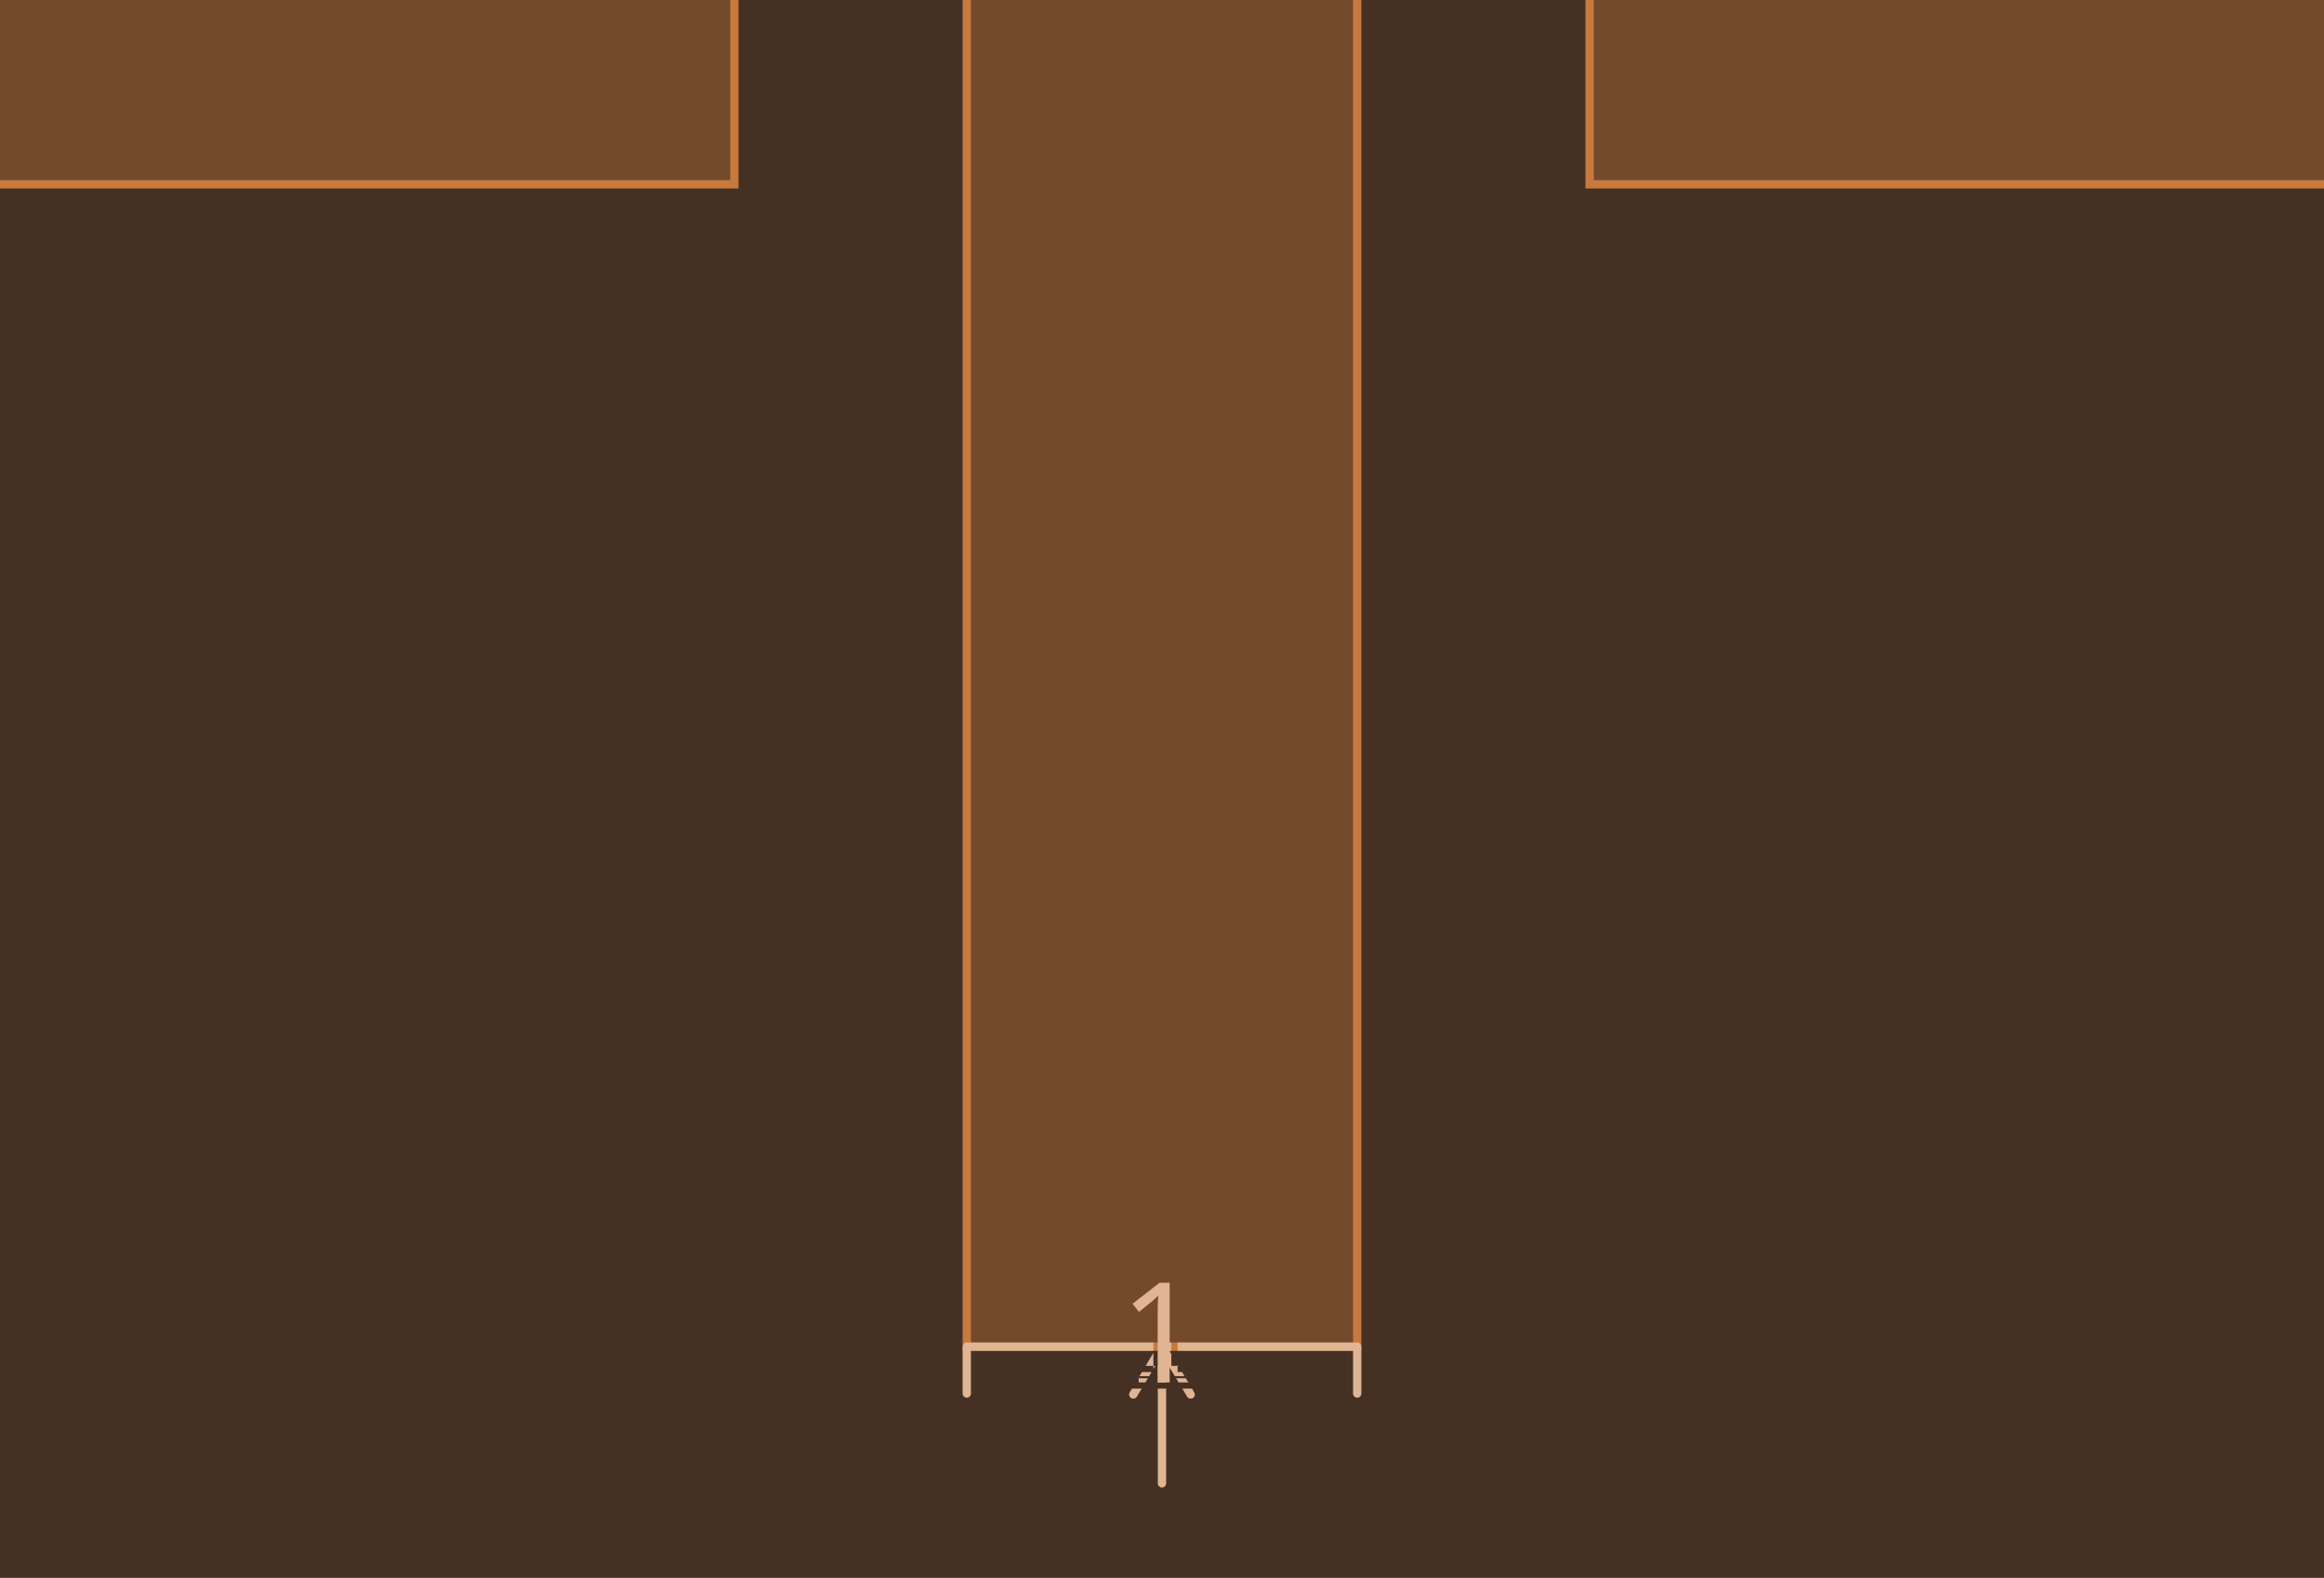
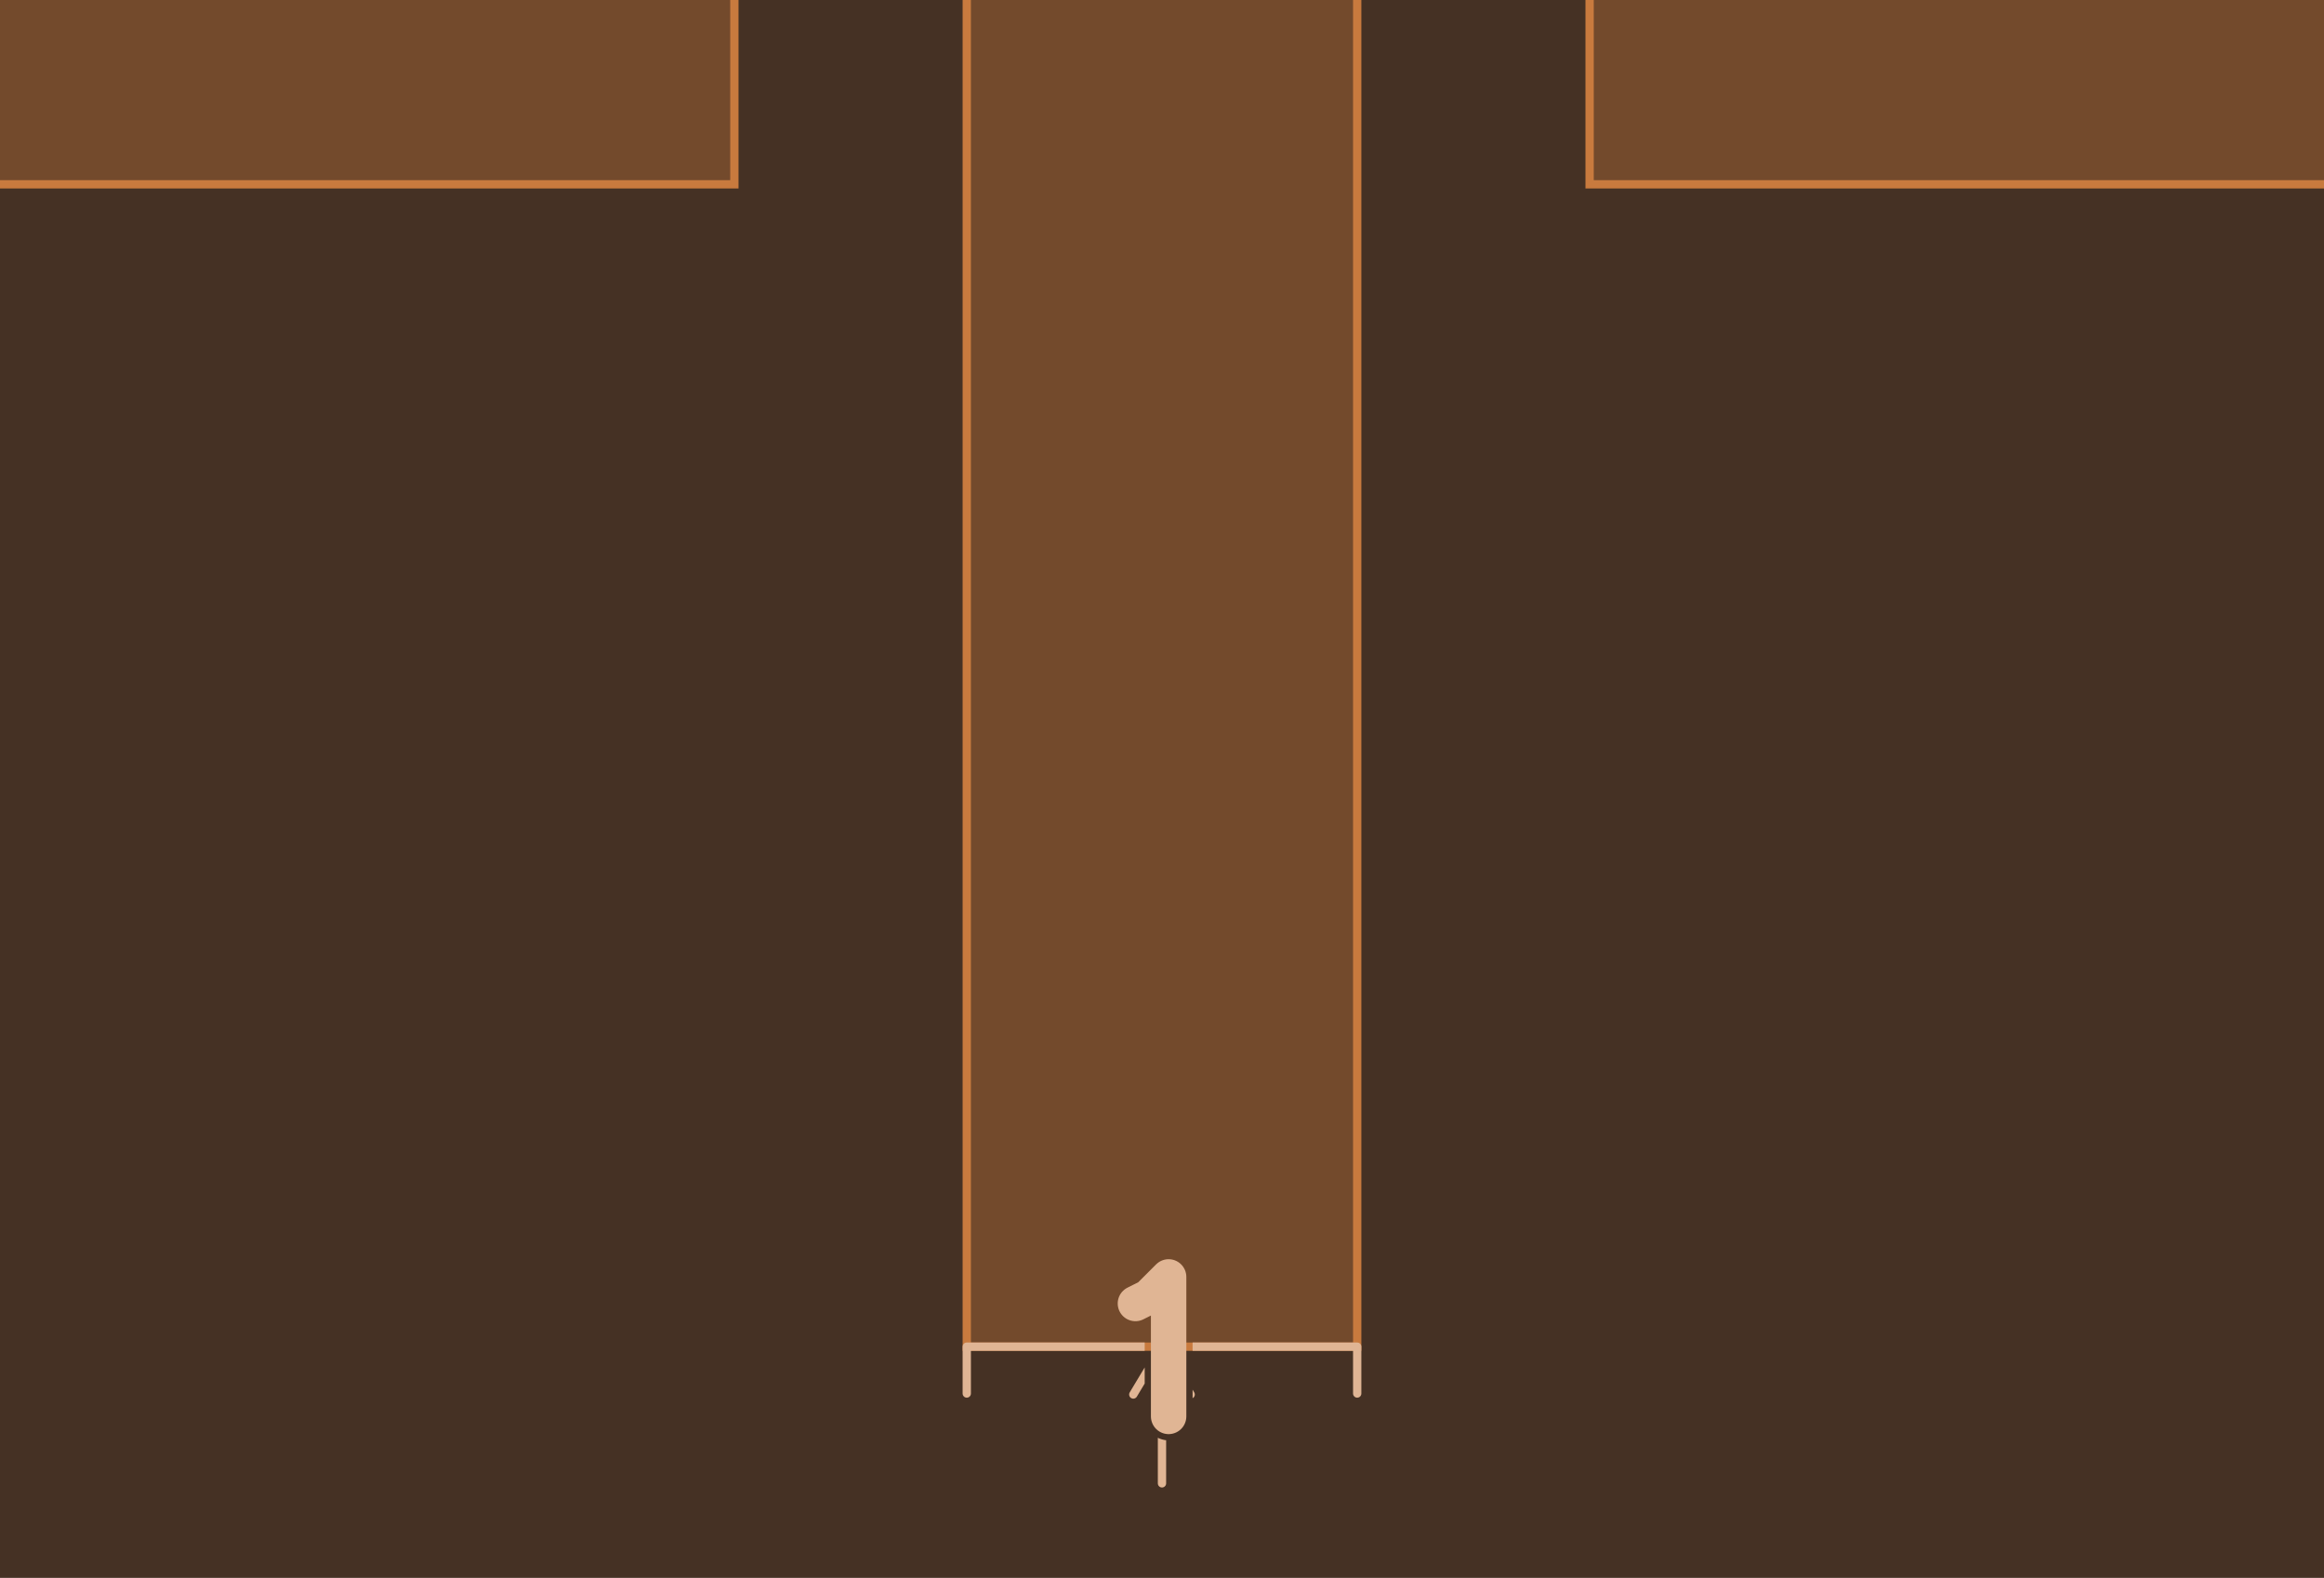
<svg xmlns="http://www.w3.org/2000/svg" width="560" height="380" viewBox="0 0 560 380">
  <rect fill="#010101" width="560" height="380" />
  <rect fill="#15222D" width="560" height="380" />
  <rect fill="none" stroke="gray" stroke-width="1" stroke-miterlimit="10" stroke-opacity="0.235" x="0.5" y="0.5" width="559" height="379" />
  <rect fill="#202022" width="560" height="380" />
  <path fill="none" stroke="#9696A0" stroke-width="1.5" stroke-linecap="round" stroke-miterlimit="4" stroke-opacity="0.216" d="" />
  <path fill="none" stroke="#BEBEC8" stroke-width="2.5" stroke-linecap="round" stroke-miterlimit="4" stroke-opacity="0.392" d="" />
  <path fill="#8A5028" fill-opacity="0.349" transform="matrix(0.056 0 0 0.056 -840 792)" d="M0 -40000L40000 -40000L40000 0L0 0L0 -40000Z" />
  <path fill="none" stroke="#8A5028" stroke-width="35.71" stroke-miterlimit="4" transform="matrix(0.056 0 0 0.056 745.2 44.4)" d="M-28307.2 -26650L11692.8 -26650L11692.8 13350L-28307.2 13350L-28307.2 -26650Z" />
  <path fill="#C87A3E" fill-opacity="0.349" transform="matrix(0.056 0 0 0.056 -194.32 44.4)" d="M0 -13300L16940 -13300L16940 0L10310 0L10310 -4000L6630 -4000L6630 0L0 0L0 -13300Z" />
  <path fill="#C87A3E" fill-opacity="0.349" transform="matrix(0.056 0 0 0.056 232.96 324.4)" d="M0 -9000L1680 -9000L1680 0L0 0L0 -9000Z" />
  <path fill="none" stroke="#C87A3E" stroke-width="35.71" stroke-miterlimit="4" transform="matrix(0.056 0 0 0.056 745.2 44.4)" d="M-16777.2 -13300L162.78 -13300L162.78 0L-6467.22 0L-6467.22 -4000L-10147.2 -4000L-10147.2 0L-16777.2 0L-16777.2 -13300ZM-9147.22 -4000L-7467.22 -4000L-7467.22 5000L-9147.22 5000L-9147.22 -4000Z" />
  <clipPath id="antenna-patch-feed-dark_cl_0">
-     <path d="M-1.06 -1.06L561.06 -1.06L561.06 381.06L-1.06 381.06L-1.06 -1.06ZM288.3 334.51L272.88 334.51Q272.8 334.51 272.73 334.5Q272.66 334.5 272.58 334.48Q272.51 334.47 272.44 334.45Q272.37 334.42 272.3 334.4Q272.24 334.37 272.17 334.33Q272.11 334.3 272.04 334.26Q271.98 334.22 271.93 334.17Q271.87 334.12 271.82 334.07Q271.76 334.02 271.72 333.96Q271.67 333.91 271.63 333.84Q271.59 333.78 271.55 333.72Q271.52 333.65 271.49 333.58Q271.46 333.52 271.44 333.45Q271.42 333.38 271.41 333.3Q271.39 333.23 271.38 333.16Q271.38 333.08 271.38 333.01L271.38 330.52Q271.38 330.45 271.38 330.38Q271.39 330.3 271.41 330.23Q271.42 330.16 271.44 330.09Q271.46 330.02 271.49 329.95Q271.52 329.88 271.55 329.82Q271.59 329.75 271.63 329.69Q271.67 329.63 271.72 329.57Q271.76 329.52 271.82 329.46Q271.87 329.41 271.93 329.36Q271.98 329.32 272.04 329.28Q272.11 329.24 272.17 329.2Q272.24 329.17 272.3 329.14Q272.37 329.11 272.44 329.09Q272.51 329.07 272.58 329.05Q272.66 329.04 272.73 329.03Q272.8 329.02 272.88 329.02L279.43 329.02L279.43 330.52L277.93 330.52L277.93 311.64L279.43 311.64L279.43 313.14L279.19 313.14L279.19 311.64L280.22 312.74L274.3 318.25Q274.25 318.3 274.19 318.34Q274.13 318.39 274.07 318.43Q274.01 318.46 273.94 318.5Q273.87 318.53 273.81 318.56Q273.74 318.58 273.67 318.6Q273.59 318.62 273.52 318.63Q273.45 318.64 273.37 318.65Q273.3 318.65 273.23 318.65Q273.15 318.65 273.08 318.64Q273.01 318.63 272.94 318.61Q272.86 318.59 272.79 318.57Q272.72 318.55 272.66 318.52Q272.59 318.49 272.53 318.45Q272.46 318.41 272.4 318.37Q272.34 318.33 272.29 318.28Q272.23 318.23 272.18 318.17Q272.18 318.17 272.18 318.17L270.53 316.39Q270.48 316.33 270.44 316.28Q270.39 316.22 270.36 316.15Q270.32 316.09 270.29 316.03Q270.25 315.96 270.23 315.89Q270.2 315.82 270.18 315.75Q270.16 315.68 270.15 315.61Q270.14 315.54 270.14 315.46Q270.13 315.39 270.14 315.32Q270.14 315.24 270.15 315.17Q270.16 315.1 270.17 315.02Q270.19 314.95 270.21 314.88Q270.24 314.82 270.27 314.75Q270.3 314.68 270.34 314.62Q270.37 314.55 270.42 314.49Q270.46 314.44 270.51 314.38Q270.56 314.33 270.61 314.27L276.83 308.46Q276.93 308.37 277.05 308.29Q277.17 308.21 277.3 308.16Q277.43 308.11 277.57 308.08Q277.71 308.06 277.85 308.06L282.25 308.06Q282.33 308.06 282.4 308.06Q282.47 308.07 282.54 308.09Q282.62 308.1 282.69 308.12Q282.76 308.14 282.83 308.17Q282.89 308.2 282.96 308.23Q283.02 308.27 283.08 308.31Q283.15 308.35 283.2 308.4Q283.26 308.44 283.31 308.5Q283.36 308.55 283.41 308.61Q283.46 308.66 283.5 308.72Q283.54 308.79 283.57 308.85Q283.61 308.92 283.64 308.98Q283.67 309.05 283.69 309.12Q283.71 309.19 283.72 309.27Q283.74 309.34 283.74 309.41Q283.75 309.48 283.75 309.56L283.75 330.52L282.25 330.52L282.25 329.02L288.3 329.02Q288.37 329.02 288.45 329.03Q288.52 329.04 288.59 329.05Q288.66 329.07 288.74 329.09Q288.81 329.11 288.87 329.14Q288.94 329.17 289.01 329.2Q289.07 329.24 289.13 329.28Q289.19 329.32 289.25 329.36Q289.31 329.41 289.36 329.46Q289.41 329.52 289.46 329.57Q289.51 329.63 289.55 329.69Q289.59 329.75 289.62 329.82Q289.66 329.88 289.69 329.95Q289.71 330.02 289.74 330.09Q289.76 330.16 289.77 330.23Q289.79 330.3 289.79 330.38Q289.8 330.45 289.8 330.52L289.8 333.01Q289.8 333.08 289.79 333.16Q289.79 333.23 289.77 333.3Q289.76 333.38 289.74 333.45Q289.71 333.52 289.69 333.58Q289.66 333.65 289.62 333.72Q289.59 333.78 289.55 333.84Q289.51 333.91 289.46 333.96Q289.41 334.02 289.36 334.07Q289.31 334.12 289.25 334.17Q289.19 334.22 289.13 334.26Q289.07 334.3 289.01 334.33Q288.94 334.37 288.87 334.4Q288.81 334.42 288.74 334.45Q288.66 334.47 288.59 334.48Q288.52 334.5 288.45 334.5Q288.37 334.51 288.3 334.51ZM288.3 331.51L288.3 333.01L286.8 333.01L286.8 330.52L288.3 330.52L288.3 332.02L282.25 332.02Q282.18 332.02 282.1 332.02Q282.03 332.01 281.96 332Q281.89 331.98 281.82 331.96Q281.75 331.94 281.68 331.91Q281.61 331.88 281.54 331.85Q281.48 331.81 281.42 331.77Q281.36 331.73 281.3 331.68Q281.24 331.64 281.19 331.58Q281.14 331.53 281.09 331.48Q281.05 331.42 281 331.36Q280.96 331.3 280.93 331.23Q280.89 331.17 280.87 331.1Q280.84 331.03 280.82 330.96Q280.79 330.89 280.78 330.82Q280.77 330.74 280.76 330.67Q280.75 330.6 280.75 330.52L280.75 309.56L282.25 309.56L282.25 311.06L277.85 311.06L277.85 309.56L278.87 310.65L272.66 316.47L271.63 315.37L272.74 314.35L274.38 316.13L273.28 317.15L272.26 316.05L278.17 310.54Q278.38 310.35 278.64 310.25Q278.91 310.14 279.19 310.14L279.43 310.14Q279.5 310.14 279.58 310.15Q279.65 310.15 279.72 310.17Q279.79 310.18 279.86 310.21Q279.94 310.23 280 310.26Q280.07 310.28 280.14 310.32Q280.2 310.35 280.26 310.39Q280.32 310.43 280.38 310.48Q280.44 310.53 280.49 310.58Q280.54 310.63 280.59 310.69Q280.64 310.75 280.68 310.81Q280.72 310.87 280.75 310.93Q280.79 311 280.82 311.07Q280.84 311.13 280.86 311.21Q280.89 311.27 280.9 311.35Q280.91 311.42 280.92 311.49Q280.93 311.57 280.93 311.64L280.93 330.52Q280.93 330.6 280.92 330.67Q280.91 330.74 280.9 330.82Q280.89 330.89 280.86 330.96Q280.84 331.03 280.82 331.1Q280.79 331.17 280.75 331.23Q280.72 331.3 280.68 331.36Q280.64 331.42 280.59 331.48Q280.54 331.53 280.49 331.58Q280.44 331.64 280.38 331.68Q280.32 331.73 280.26 331.77Q280.2 331.81 280.14 331.85Q280.07 331.88 280 331.91Q279.94 331.94 279.86 331.96Q279.79 331.98 279.72 332Q279.65 332.01 279.58 332.02Q279.5 332.02 279.43 332.02L272.88 332.02L272.88 330.52L274.38 330.52L274.38 333.01L272.88 333.01L272.88 331.51L288.3 331.51ZM288.3 333.01L272.88 333.01L272.88 330.52L279.43 330.52L279.43 311.64L279.19 311.64L273.28 317.15L271.63 315.37L277.85 309.56L282.25 309.56L282.25 330.52L288.3 330.52L288.3 333.01Z" clip-rule="evenodd" />
+     <path d="M-1.06 -1.06L561.06 -1.06L561.06 381.06L-1.06 381.06L-1.06 -1.06ZM271.02 308.84L274.22 307.24L276.8 312.4L272.72 308.32L277.52 303.52Q277.62 303.42 277.73 303.33Q277.83 303.23 277.94 303.14Q278.05 303.05 278.16 302.97Q278.28 302.88 278.4 302.81Q278.51 302.73 278.64 302.65Q278.76 302.58 278.88 302.51Q279.01 302.45 279.13 302.39Q279.26 302.33 279.39 302.27Q279.52 302.22 279.66 302.17Q279.79 302.12 279.93 302.08Q280.06 302.04 280.2 302.01Q280.34 301.97 280.48 301.94Q280.61 301.92 280.75 301.9Q280.89 301.87 281.04 301.86Q281.18 301.85 281.32 301.84Q281.46 301.83 281.6 301.83Q281.74 301.83 281.88 301.84Q282.02 301.85 282.17 301.86Q282.31 301.87 282.45 301.9Q282.59 301.92 282.73 301.94Q282.86 301.97 283 302.01Q283.14 302.04 283.27 302.08Q283.41 302.12 283.54 302.17Q283.68 302.22 283.81 302.27Q283.94 302.33 284.07 302.39Q284.19 302.45 284.32 302.51Q284.44 302.58 284.57 302.65Q284.69 302.73 284.8 302.81Q284.92 302.88 285.04 302.97Q285.15 303.05 285.26 303.14Q285.37 303.23 285.47 303.33Q285.58 303.42 285.68 303.52Q285.88 303.72 286.06 303.94Q286.24 304.16 286.4 304.4Q286.55 304.63 286.69 304.88Q286.82 305.13 286.93 305.39Q287.04 305.65 287.12 305.93Q287.2 306.2 287.26 306.48Q287.31 306.75 287.34 307.04Q287.37 307.32 287.37 307.6L287.37 341.2Q287.37 341.34 287.36 341.48Q287.35 341.62 287.34 341.77Q287.33 341.91 287.31 342.05Q287.28 342.19 287.26 342.33Q287.23 342.46 287.19 342.6Q287.16 342.74 287.12 342.87Q287.08 343.01 287.03 343.14Q286.98 343.28 286.93 343.41Q286.87 343.54 286.81 343.67Q286.75 343.79 286.69 343.92Q286.62 344.04 286.55 344.17Q286.47 344.29 286.4 344.4Q286.32 344.52 286.23 344.64Q286.15 344.75 286.06 344.86Q285.97 344.97 285.87 345.07Q285.78 345.18 285.68 345.28Q285.58 345.38 285.47 345.47Q285.37 345.57 285.26 345.66Q285.15 345.75 285.04 345.83Q284.92 345.92 284.8 346Q284.69 346.07 284.57 346.15Q284.44 346.22 284.32 346.29Q284.19 346.35 284.07 346.41Q283.94 346.47 283.81 346.53Q283.68 346.58 283.54 346.63Q283.41 346.68 283.27 346.72Q283.14 346.76 283 346.79Q282.86 346.83 282.73 346.86Q282.59 346.88 282.45 346.91Q282.31 346.93 282.17 346.94Q282.02 346.95 281.88 346.96Q281.74 346.97 281.6 346.97Q281.46 346.97 281.32 346.96Q281.18 346.95 281.04 346.94Q280.89 346.93 280.75 346.91Q280.61 346.88 280.48 346.86Q280.34 346.83 280.2 346.79Q280.06 346.76 279.93 346.72Q279.79 346.68 279.66 346.63Q279.52 346.58 279.39 346.53Q279.26 346.47 279.13 346.41Q279.01 346.35 278.88 346.29Q278.76 346.22 278.64 346.15Q278.51 346.07 278.4 346Q278.28 345.92 278.16 345.83Q278.05 345.75 277.94 345.66Q277.83 345.57 277.73 345.47Q277.62 345.38 277.52 345.28Q277.42 345.18 277.33 345.07Q277.23 344.97 277.14 344.86Q277.05 344.75 276.97 344.64Q276.88 344.52 276.81 344.4Q276.73 344.29 276.65 344.17Q276.58 344.04 276.51 343.92Q276.45 343.79 276.39 343.67Q276.33 343.54 276.27 343.41Q276.22 343.28 276.17 343.14Q276.12 343.01 276.08 342.87Q276.04 342.74 276.01 342.6Q275.97 342.46 275.94 342.33Q275.92 342.19 275.9 342.05Q275.87 341.91 275.86 341.77Q275.85 341.62 275.84 341.48Q275.83 341.34 275.83 341.2L275.83 307.6L281.6 307.6L285.68 311.68L280.88 316.48Q280.22 317.14 279.38 317.56L276.18 319.16Q276.05 319.22 275.92 319.28Q275.79 319.34 275.66 319.39Q275.53 319.44 275.39 319.48Q275.26 319.52 275.12 319.56Q274.99 319.6 274.85 319.63Q274.71 319.66 274.57 319.69Q274.43 319.71 274.29 319.73Q274.15 319.74 274.01 319.75Q273.87 319.76 273.73 319.77Q273.58 319.77 273.44 319.77Q273.3 319.76 273.16 319.75Q273.02 319.74 272.88 319.72Q272.74 319.7 272.6 319.68Q272.46 319.65 272.32 319.62Q272.18 319.59 272.05 319.55Q271.91 319.52 271.78 319.47Q271.64 319.43 271.51 319.38Q271.38 319.32 271.25 319.27Q271.12 319.21 270.99 319.14Q270.87 319.08 270.74 319.01Q270.62 318.94 270.5 318.86Q270.38 318.79 270.27 318.71Q270.15 318.62 270.04 318.54Q269.93 318.45 269.82 318.36Q269.71 318.26 269.61 318.17Q269.51 318.07 269.41 317.97Q269.32 317.86 269.22 317.76Q269.13 317.65 269.04 317.54Q268.96 317.42 268.88 317.31Q268.8 317.19 268.72 317.07Q268.64 316.95 268.57 316.83Q268.51 316.71 268.44 316.58Q268.38 316.45 268.32 316.32Q268.26 316.19 268.21 316.06Q268.16 315.93 268.12 315.79Q268.08 315.66 268.04 315.52Q268 315.39 267.97 315.25Q267.94 315.11 267.92 314.97Q267.89 314.83 267.87 314.69Q267.86 314.55 267.85 314.41Q267.84 314.27 267.83 314.13Q267.83 313.98 267.83 313.84Q267.84 313.7 267.85 313.56Q267.86 313.42 267.88 313.28Q267.9 313.14 267.92 313Q267.95 312.86 267.98 312.72Q268.01 312.58 268.05 312.45Q268.08 312.31 268.13 312.18Q268.17 312.04 268.23 311.91Q268.28 311.78 268.33 311.65Q268.39 311.52 268.46 311.39Q268.52 311.27 268.59 311.14Q268.66 311.02 268.74 310.9Q268.81 310.78 268.89 310.67Q268.98 310.55 269.06 310.44Q269.15 310.33 269.24 310.22Q269.34 310.11 269.43 310.01Q269.53 309.91 269.64 309.81Q269.74 309.71 269.85 309.62Q269.95 309.53 270.06 309.44Q270.18 309.36 270.29 309.28Q270.41 309.2 270.53 309.12Q270.65 309.04 270.77 308.97Q270.89 308.9 271.02 308.84Z" clip-rule="evenodd" />
  </clipPath>
  <g clip-path="url(#antenna-patch-feed-dark_cl_0)">
    <path fill="none" stroke="#E0B594" stroke-width="35.71" stroke-linecap="round" stroke-linejoin="round" transform="matrix(0.056 0 0 0.056 745.2 44.4)" d="M-9147.22 5000L-7467.22 5000M-9147.22 5000L-9147.22 5201.6M-7467.22 5000L-7467.22 5201.6M-8307.22 5588L-8307.22 5000M-8307.22 5000L-8430.7 5205.8M-8307.22 5000L-8183.74 5205.8" />
  </g>
-   <text fill="#E0B594" transform="matrix(0.056 0 0 0.056 280 324.4)" font-size="600" font-family="IBM Plex Sans" x="-180" y="153.75">
- 							1
- 					</text>
+   <path fill="none" stroke="#E0B594" stroke-width="152.4" stroke-linecap="round" stroke-linejoin="round" transform="matrix(0.056 0 0 0.056 745.2 44.4)" d="M-8421.5 4814.29L-8364.36 4785.71L-8278.64 4700L-8278.64 5300" />
</svg>
